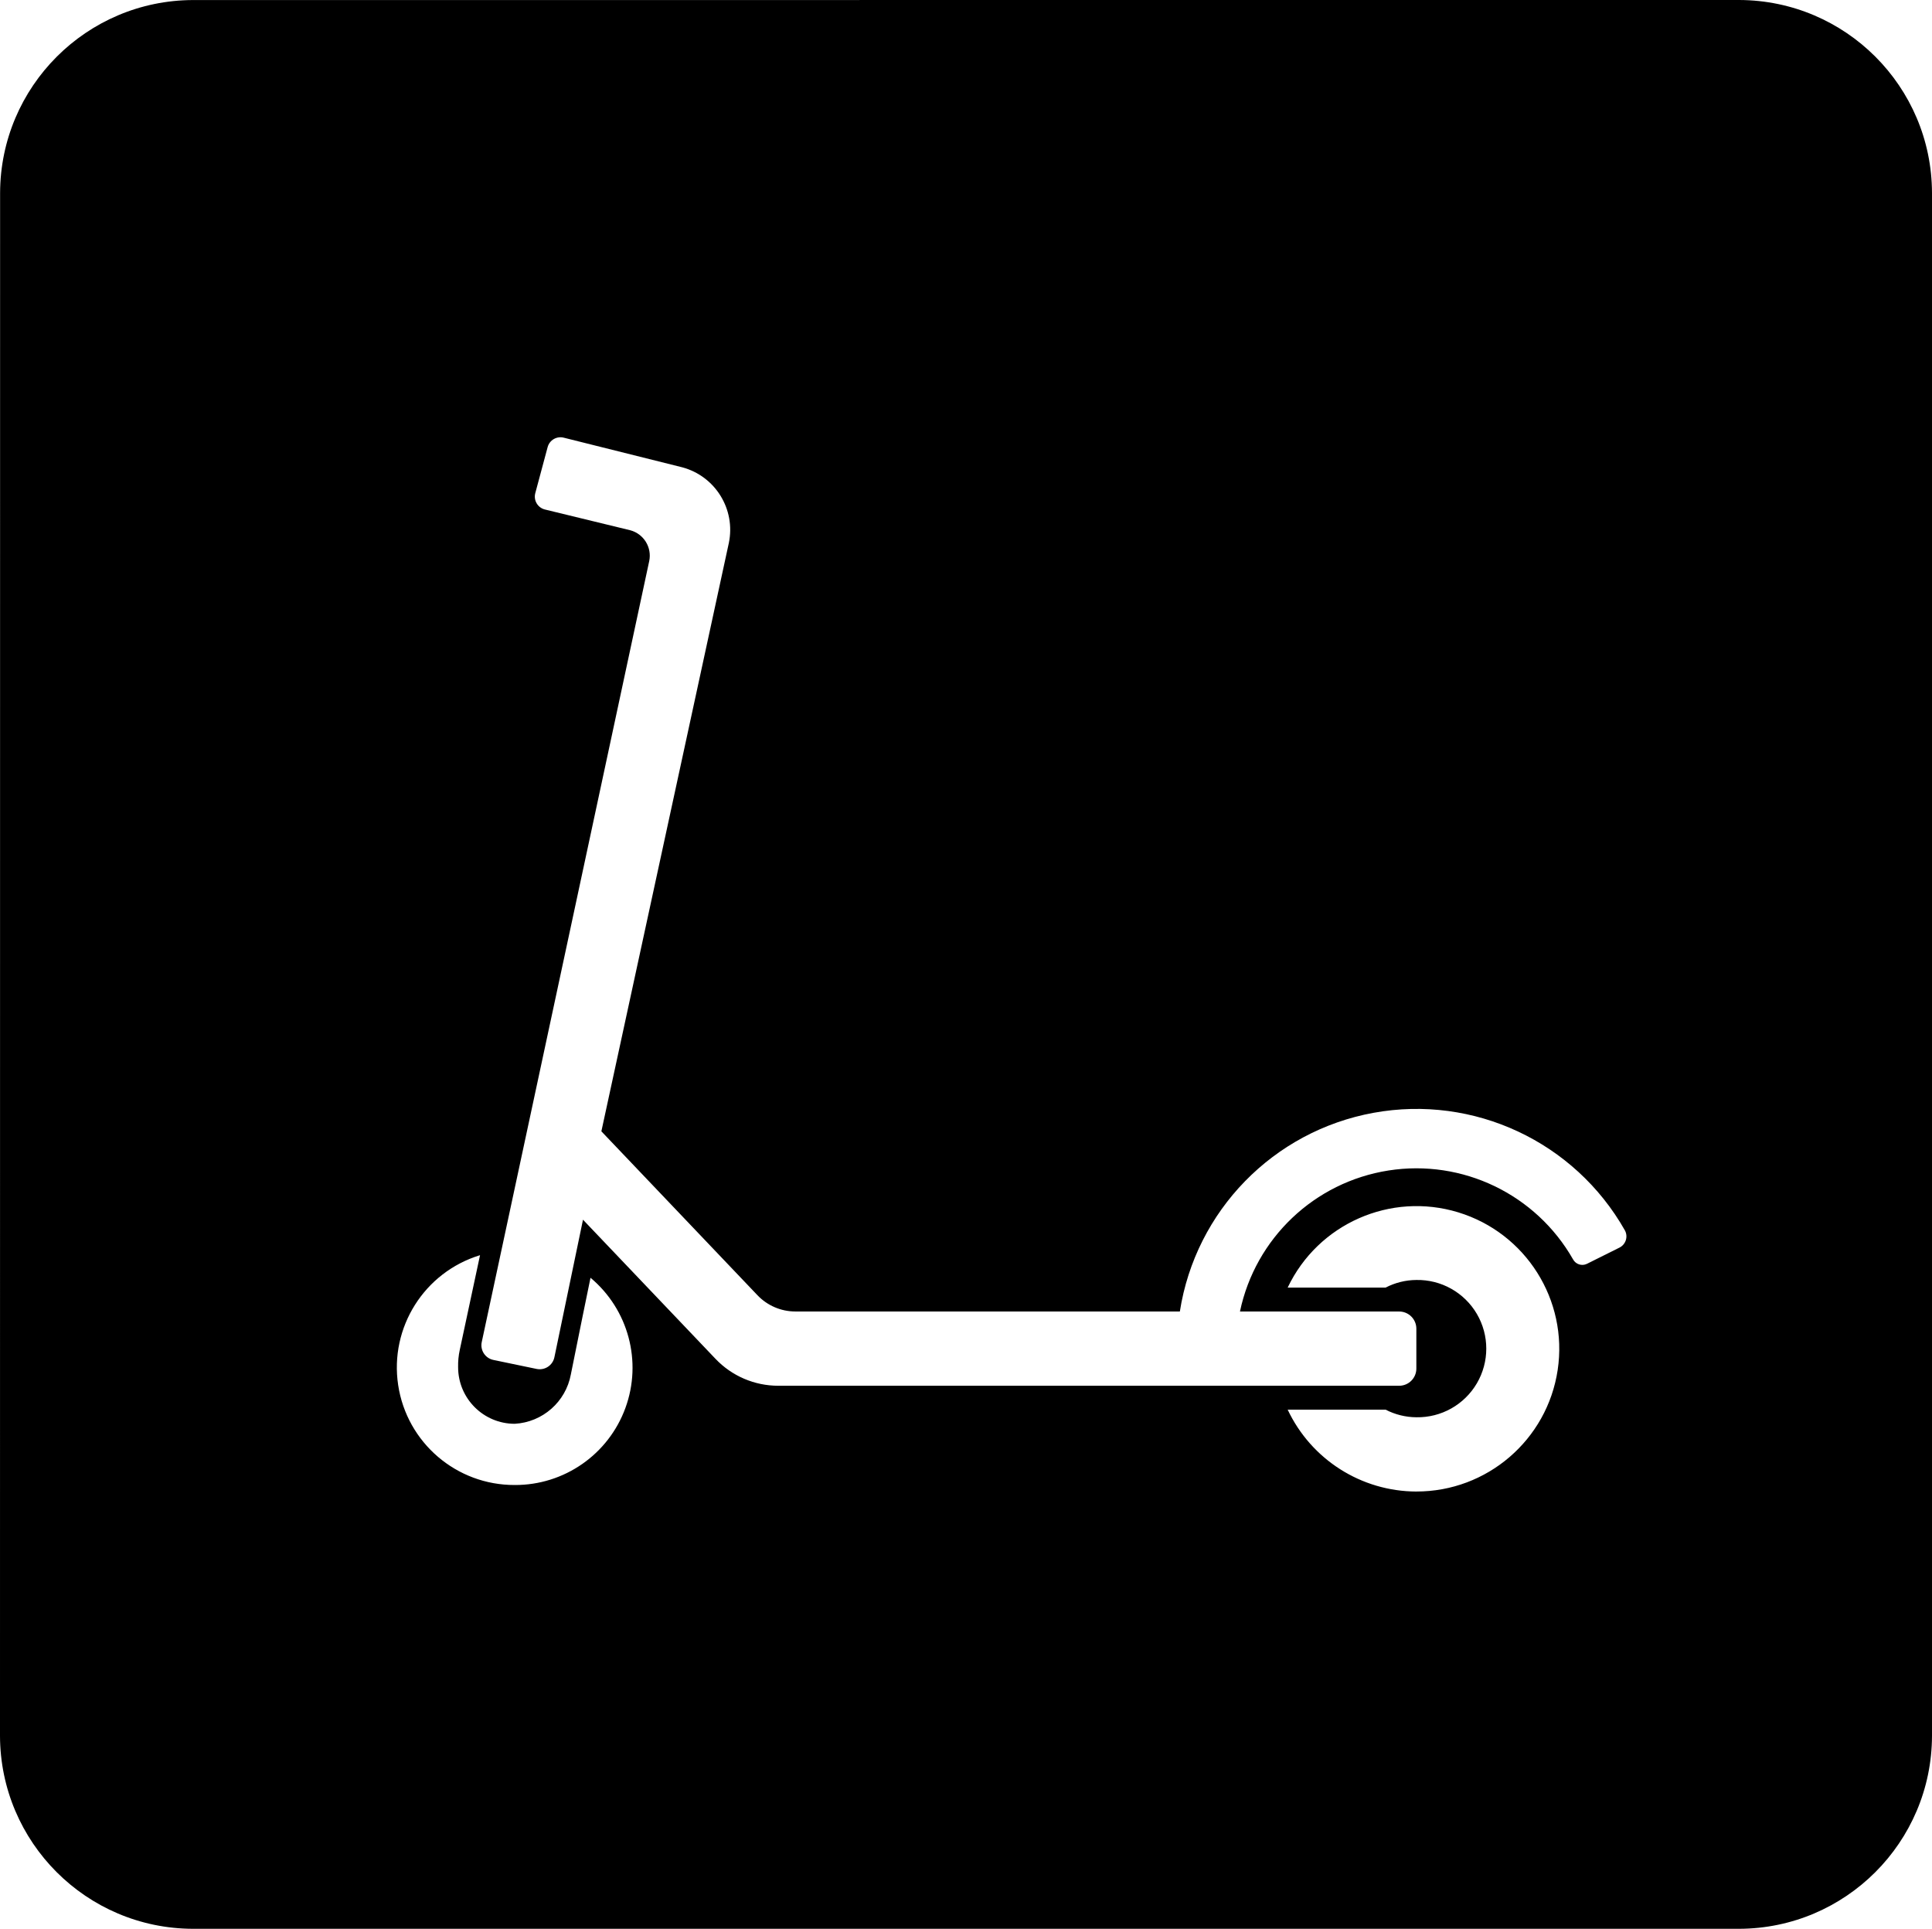
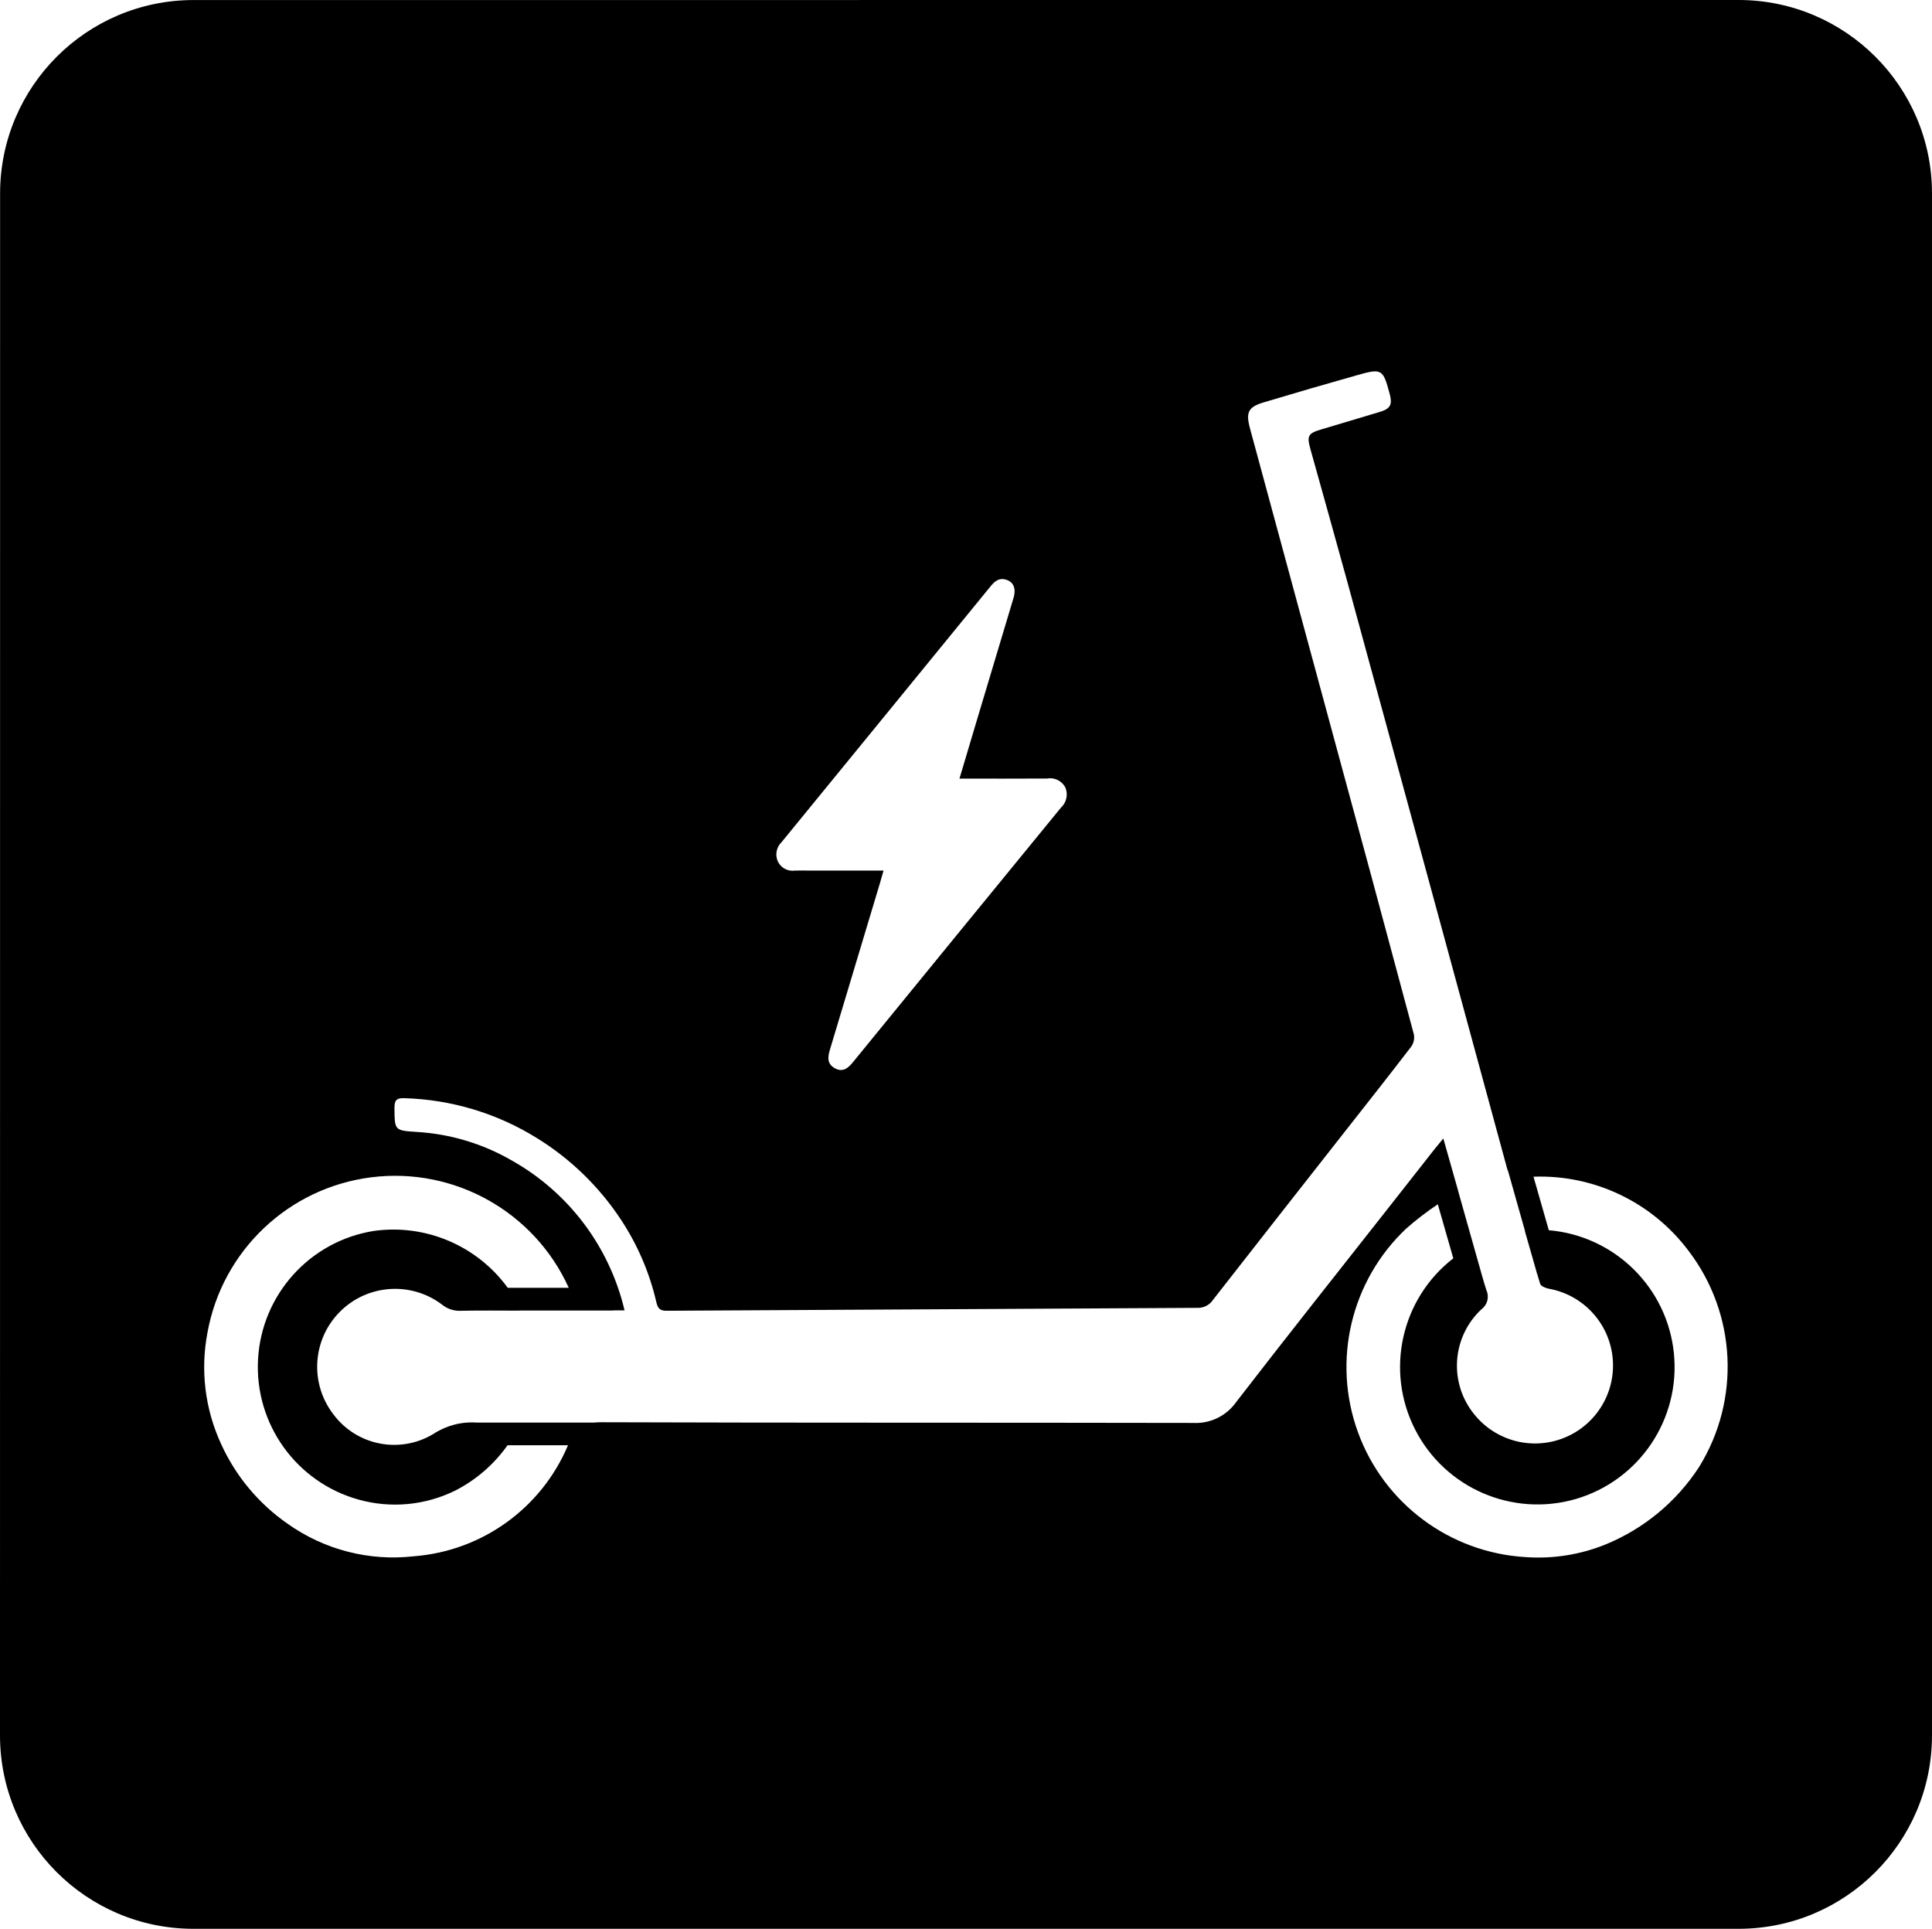
- <svg xmlns="http://www.w3.org/2000/svg" id="Layer_1" data-name="Layer 1" viewBox="0 0 84.624 84.48" version="1.1">
-   <path class="cls-1" d="M76.176,0,8.452.002A8.474,8.474,0,0,0,.004,8.451L0,76.031A8.473,8.473,0,0,0,8.448,84.48H76.176a8.473,8.473,0,0,0,8.448-8.449V8.449A8.473,8.473,0,0,0,76.176,0ZM22.544,65.042a5.145,5.145,0,0,1-1.518-10.066l-.887,4.146a3.201,3.201,0,0,0-.073.76,2.481,2.481,0,0,0,2.479,2.479,2.65,2.65,0,0,0,2.459-2.162c.214-1.092.861-4.234.861-4.234a5.137,5.137,0,0,1-3.32,9.077Zm39.495.286a6.251,6.251,0,0,1-5.637-3.586h4.289a2.97,2.97,0,0,0,1.348.333,3.007,3.007,0,1,0,0-6.013,2.968,2.968,0,0,0-1.347.333H56.402a6.25,6.25,0,1,1,5.636,8.932ZM70.933,54.645l-1.424.71a.461.461,0,0,1-.607-.195A7.897,7.897,0,0,0,54.312,57.443H61.285a.753.753,0,0,1,.753.753v1.746a.753.753,0,0,1-.753.753H34.087a3.791,3.791,0,0,1-2.745-1.177l-5.806-6.096-1.253,6.026a.658.658,0,0,1-.779.51L21.61,59.564a.658.658,0,0,1-.51-.778l7.337-34.213a1.153,1.153,0,0,0-.83-1.348l-3.75-.912a.582.582,0,0,1-.411-.713l.541-2.016a.582.582,0,0,1,.713-.412l5.184,1.296a2.834,2.834,0,0,1,2.04,3.314L26.341,49.551l6.838,7.18a2.292,2.292,0,0,0,1.659.711h16.841A10.491,10.491,0,0,1,71.173,53.891.55.55,0,0,1,70.933,54.645Z" />
+ <svg xmlns="http://www.w3.org/2000/svg" id="Layer_1" data-name="Layer 1" viewBox="0 0 84.624 84.48">
+   <defs />
+   <path class="cls-1" d="M76.176,0,8.452.002a8.474,8.474,0,0,0-8.448,8.449L0,76.031A8.473,8.473,0,0,0,8.448,84.48H76.176a8.473,8.473,0,0,0,8.448-8.449V8.449A8.473,8.473,0,0,0,76.176,0ZM34.237,36.882q2.712-3.311,5.417-6.629,1.852-2.267,3.703-4.535c.181-.222.366-.424.695-.333.338.094.466.384.34.809q-.779,2.613-1.566,5.224c-.263.876-.522,1.751-.8,2.684,1.336,0,2.587.006,3.837-.003a.751.751,0,0,1,.802.396.784.784,0,0,1-.193.878q-4.552,5.561-9.095,11.13c-.217.268-.447.483-.811.285-.362-.198-.305-.515-.206-.841q1.094-3.634,2.184-7.271c.05-.164.097-.33.157-.546H35.389c-.191,0-.379-.007-.568.001a.713.713,0,0,1-.754-.408A.75.75,0,0,1,34.237,36.882ZM18.143,68.162a7.987,7.987,0,0,1-5.539-1.419,8.552,8.552,0,0,1-2.925-3.51,8.017,8.017,0,0,1-.594-4.854,8.351,8.351,0,0,1,15.827-1.975H22.239a6.193,6.193,0,0,0-5.866-2.49A6.032,6.032,0,0,0,15.706,65.681a5.948,5.948,0,0,0,4.232-.394,6.343,6.343,0,0,0,2.292-1.985h2.649A7.989,7.989,0,0,1,18.143,68.162Zm34.119-5.839c-8.647-.018-17.294,0-25.941-.03-.108,0-.206.005-.296.014H20.891v.001a3.079,3.079,0,0,0-1.91.499,3.32,3.32,0,0,1-4.377-.859,3.412,3.412,0,0,1,4.753-4.811,1.194,1.194,0,0,0,.808.274c.414-.008.829-.01,1.251-.01h.084c.41.001.823.004,1.251.004l-.003-.004h4.127v-.007c.16-.001.316-.001.481-.001a10.213,10.213,0,0,0-4.945-6.568,9.42,9.42,0,0,0-4.182-1.249c-.955-.059-.941-.08-.951-1.046-.003-.336.091-.445.435-.43a11.624,11.624,0,0,1,5.803,1.746,11.89,11.89,0,0,1,3.671,3.557,11.056,11.056,0,0,1,1.558,3.615c.058.251.134.394.439.392l23.25-.127a.79.79,0,0,0,.702-.356c1.595-2.044,4.199-5.365,5.803-7.405.963-1.224,1.928-2.446,2.875-3.682a.699.699,0,0,0,.115-.537q-1.842-6.883-3.714-13.759-1.732-6.388-3.463-12.776c-.192-.71-.08-.942.604-1.146q2.022-.607,4.054-1.18c1.122-.321,1.167-.29,1.465.829.117.442.024.628-.406.76-.862.262-1.725.515-2.589.775-.588.175-.645.282-.482.865.544,1.956,1.097,3.91,1.633,5.87Q62.533,38.373,66.021,51.209a1.202,1.202,0,0,0,.043.113l.733,2.594h-.007c.152.536.302,1.066.457,1.597l.083.294h.004c.044.142.081.285.128.425.032.104.24.186.381.213A3.416,3.416,0,1,1,64.579,61.953a3.376,3.376,0,0,1,.314-4.611.682.682,0,0,0,.213-.833c-.064-.193-.119-.391-.177-.587l-1.072-3.796.003-.001c-.19-.674-.406-1.43-.641-2.261-.162.195-.271.325-.377.459q-1.02,1.297-2.038,2.594c-2.221,2.826-4.459,5.641-6.654,8.487A2.164,2.164,0,0,1,52.262,62.323ZM74.417,64.261a8.91,8.91,0,0,1-4.089,3.384,7.846,7.846,0,0,1-3.518.554A8.338,8.338,0,0,1,61.593,53.811a13.212,13.212,0,0,1,1.385-1.064l.678,2.367A6.021,6.021,0,0,0,69.029,65.653a6.018,6.018,0,0,0-1.189-11.77l-.671-2.345a8.121,8.121,0,0,1,6.773,3.223A8.357,8.357,0,0,1,74.417,64.261Z" />
</svg>
